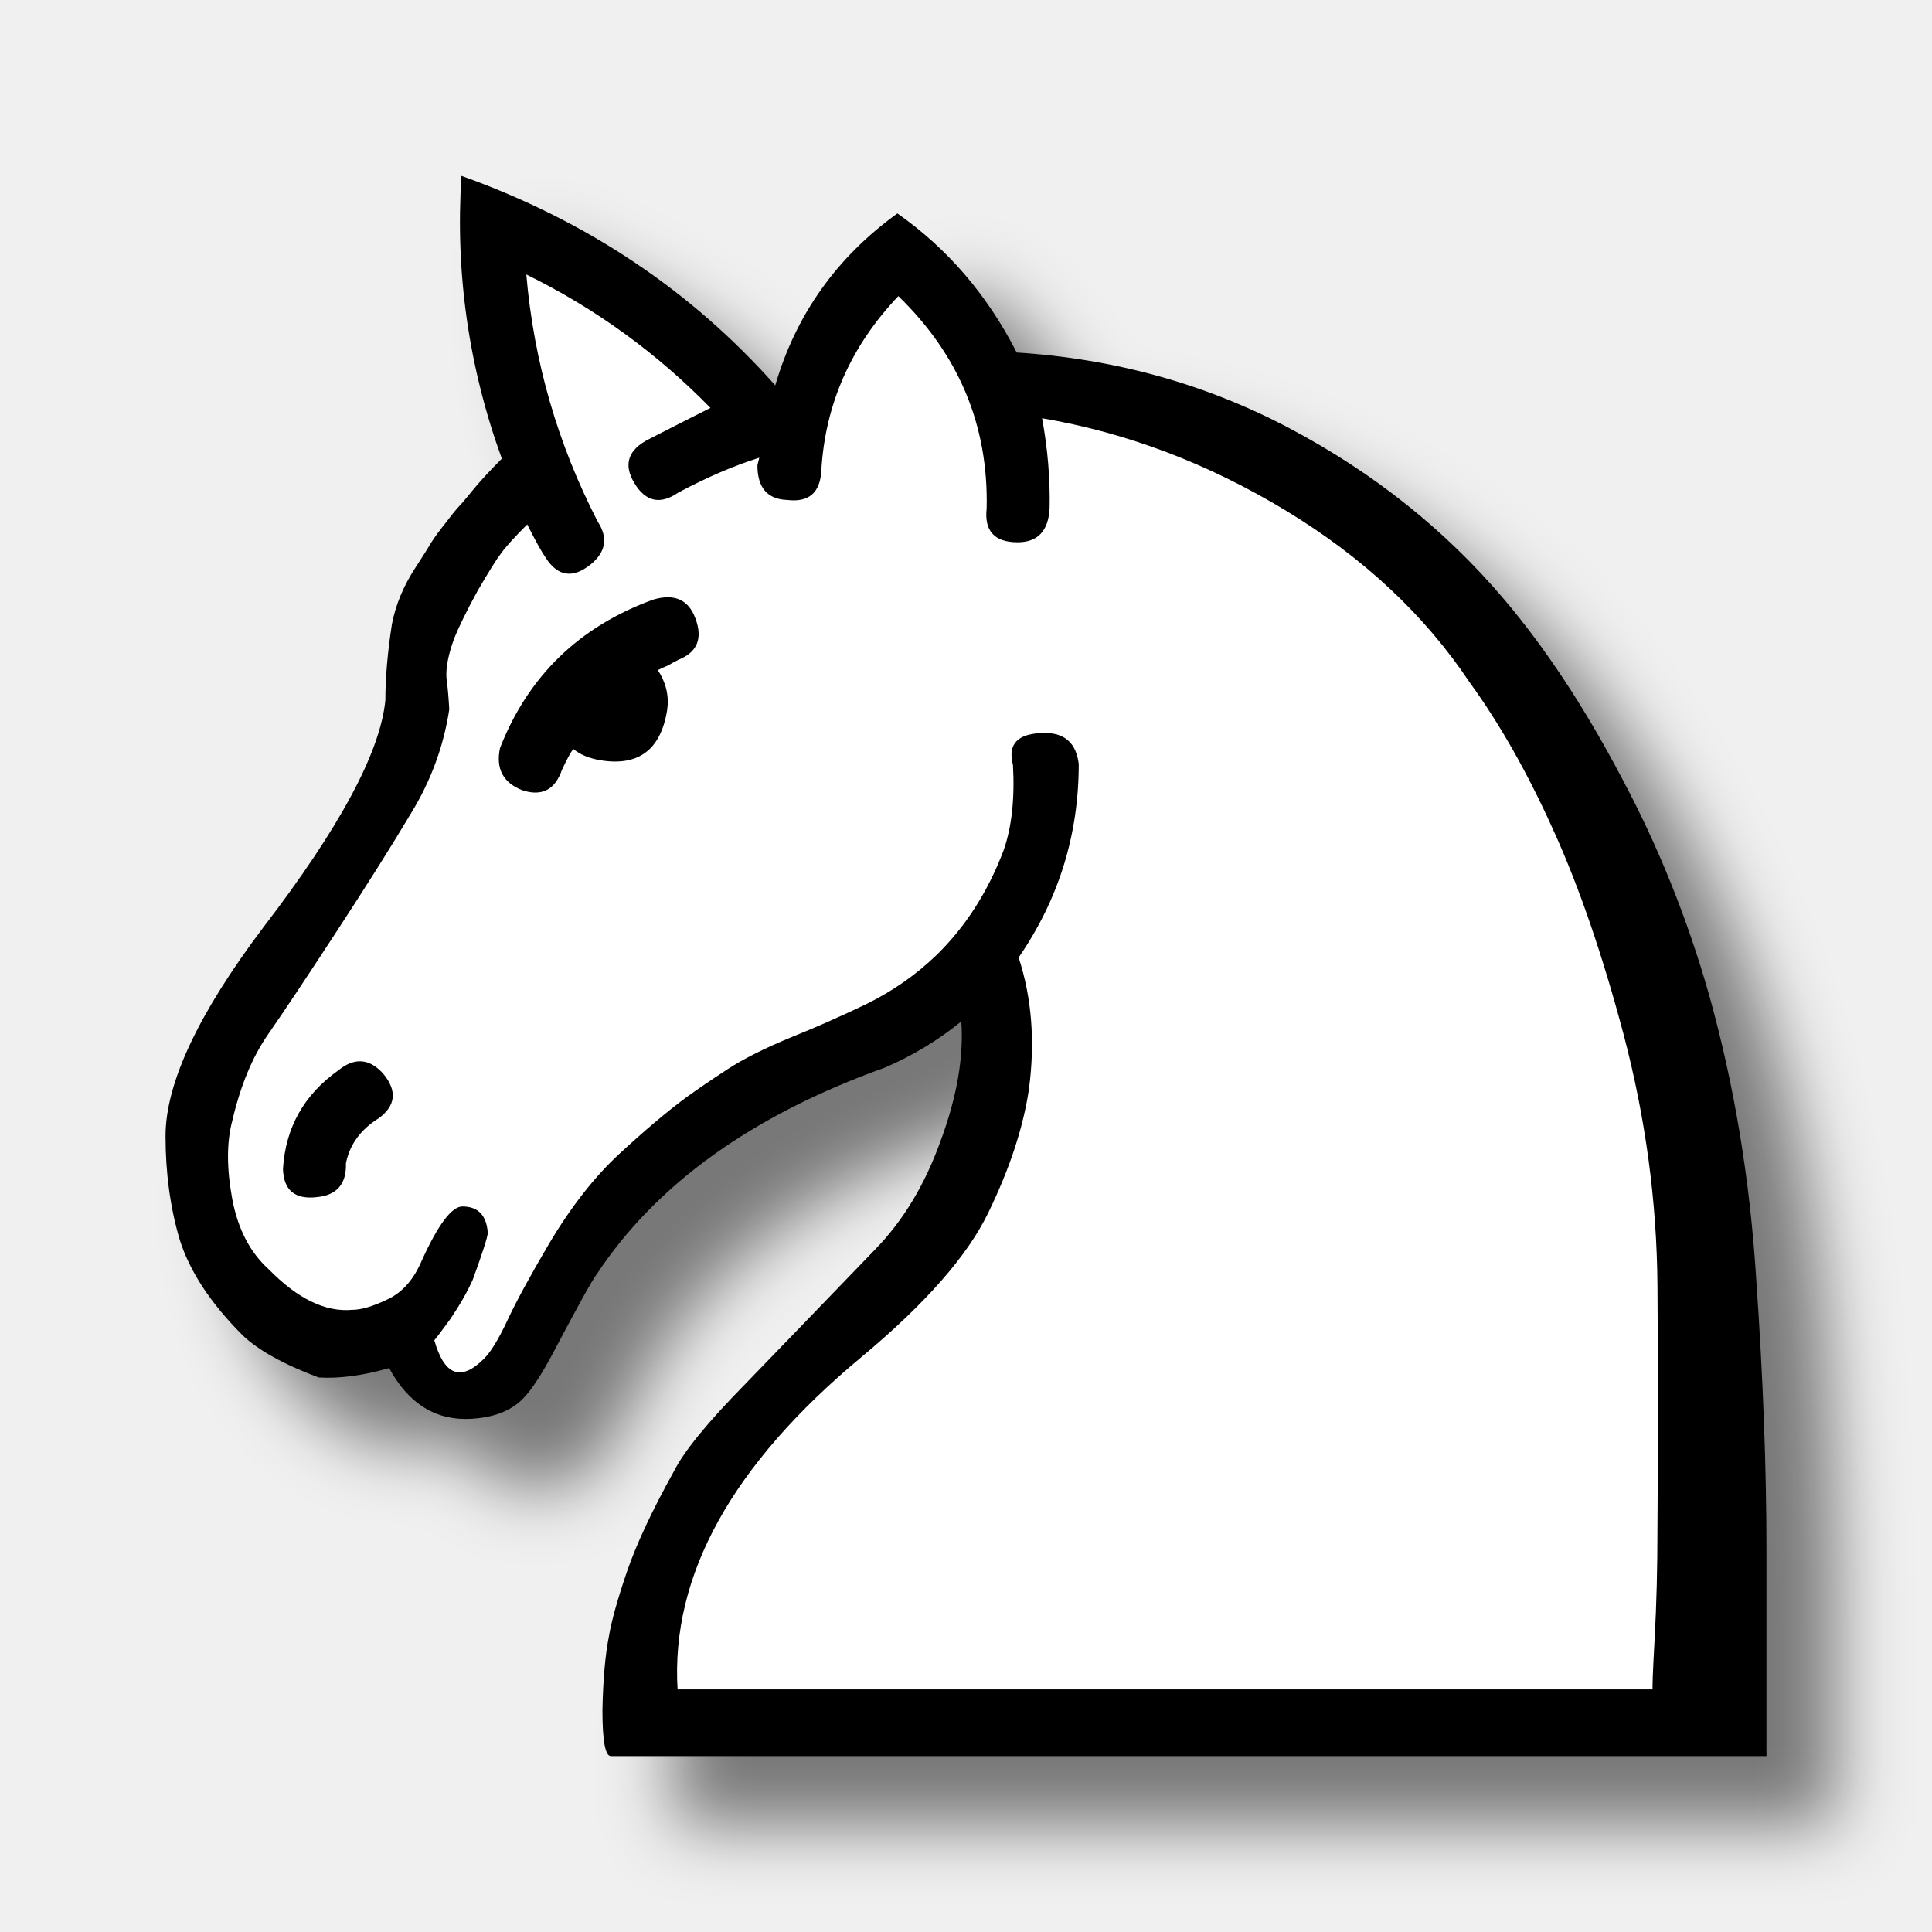
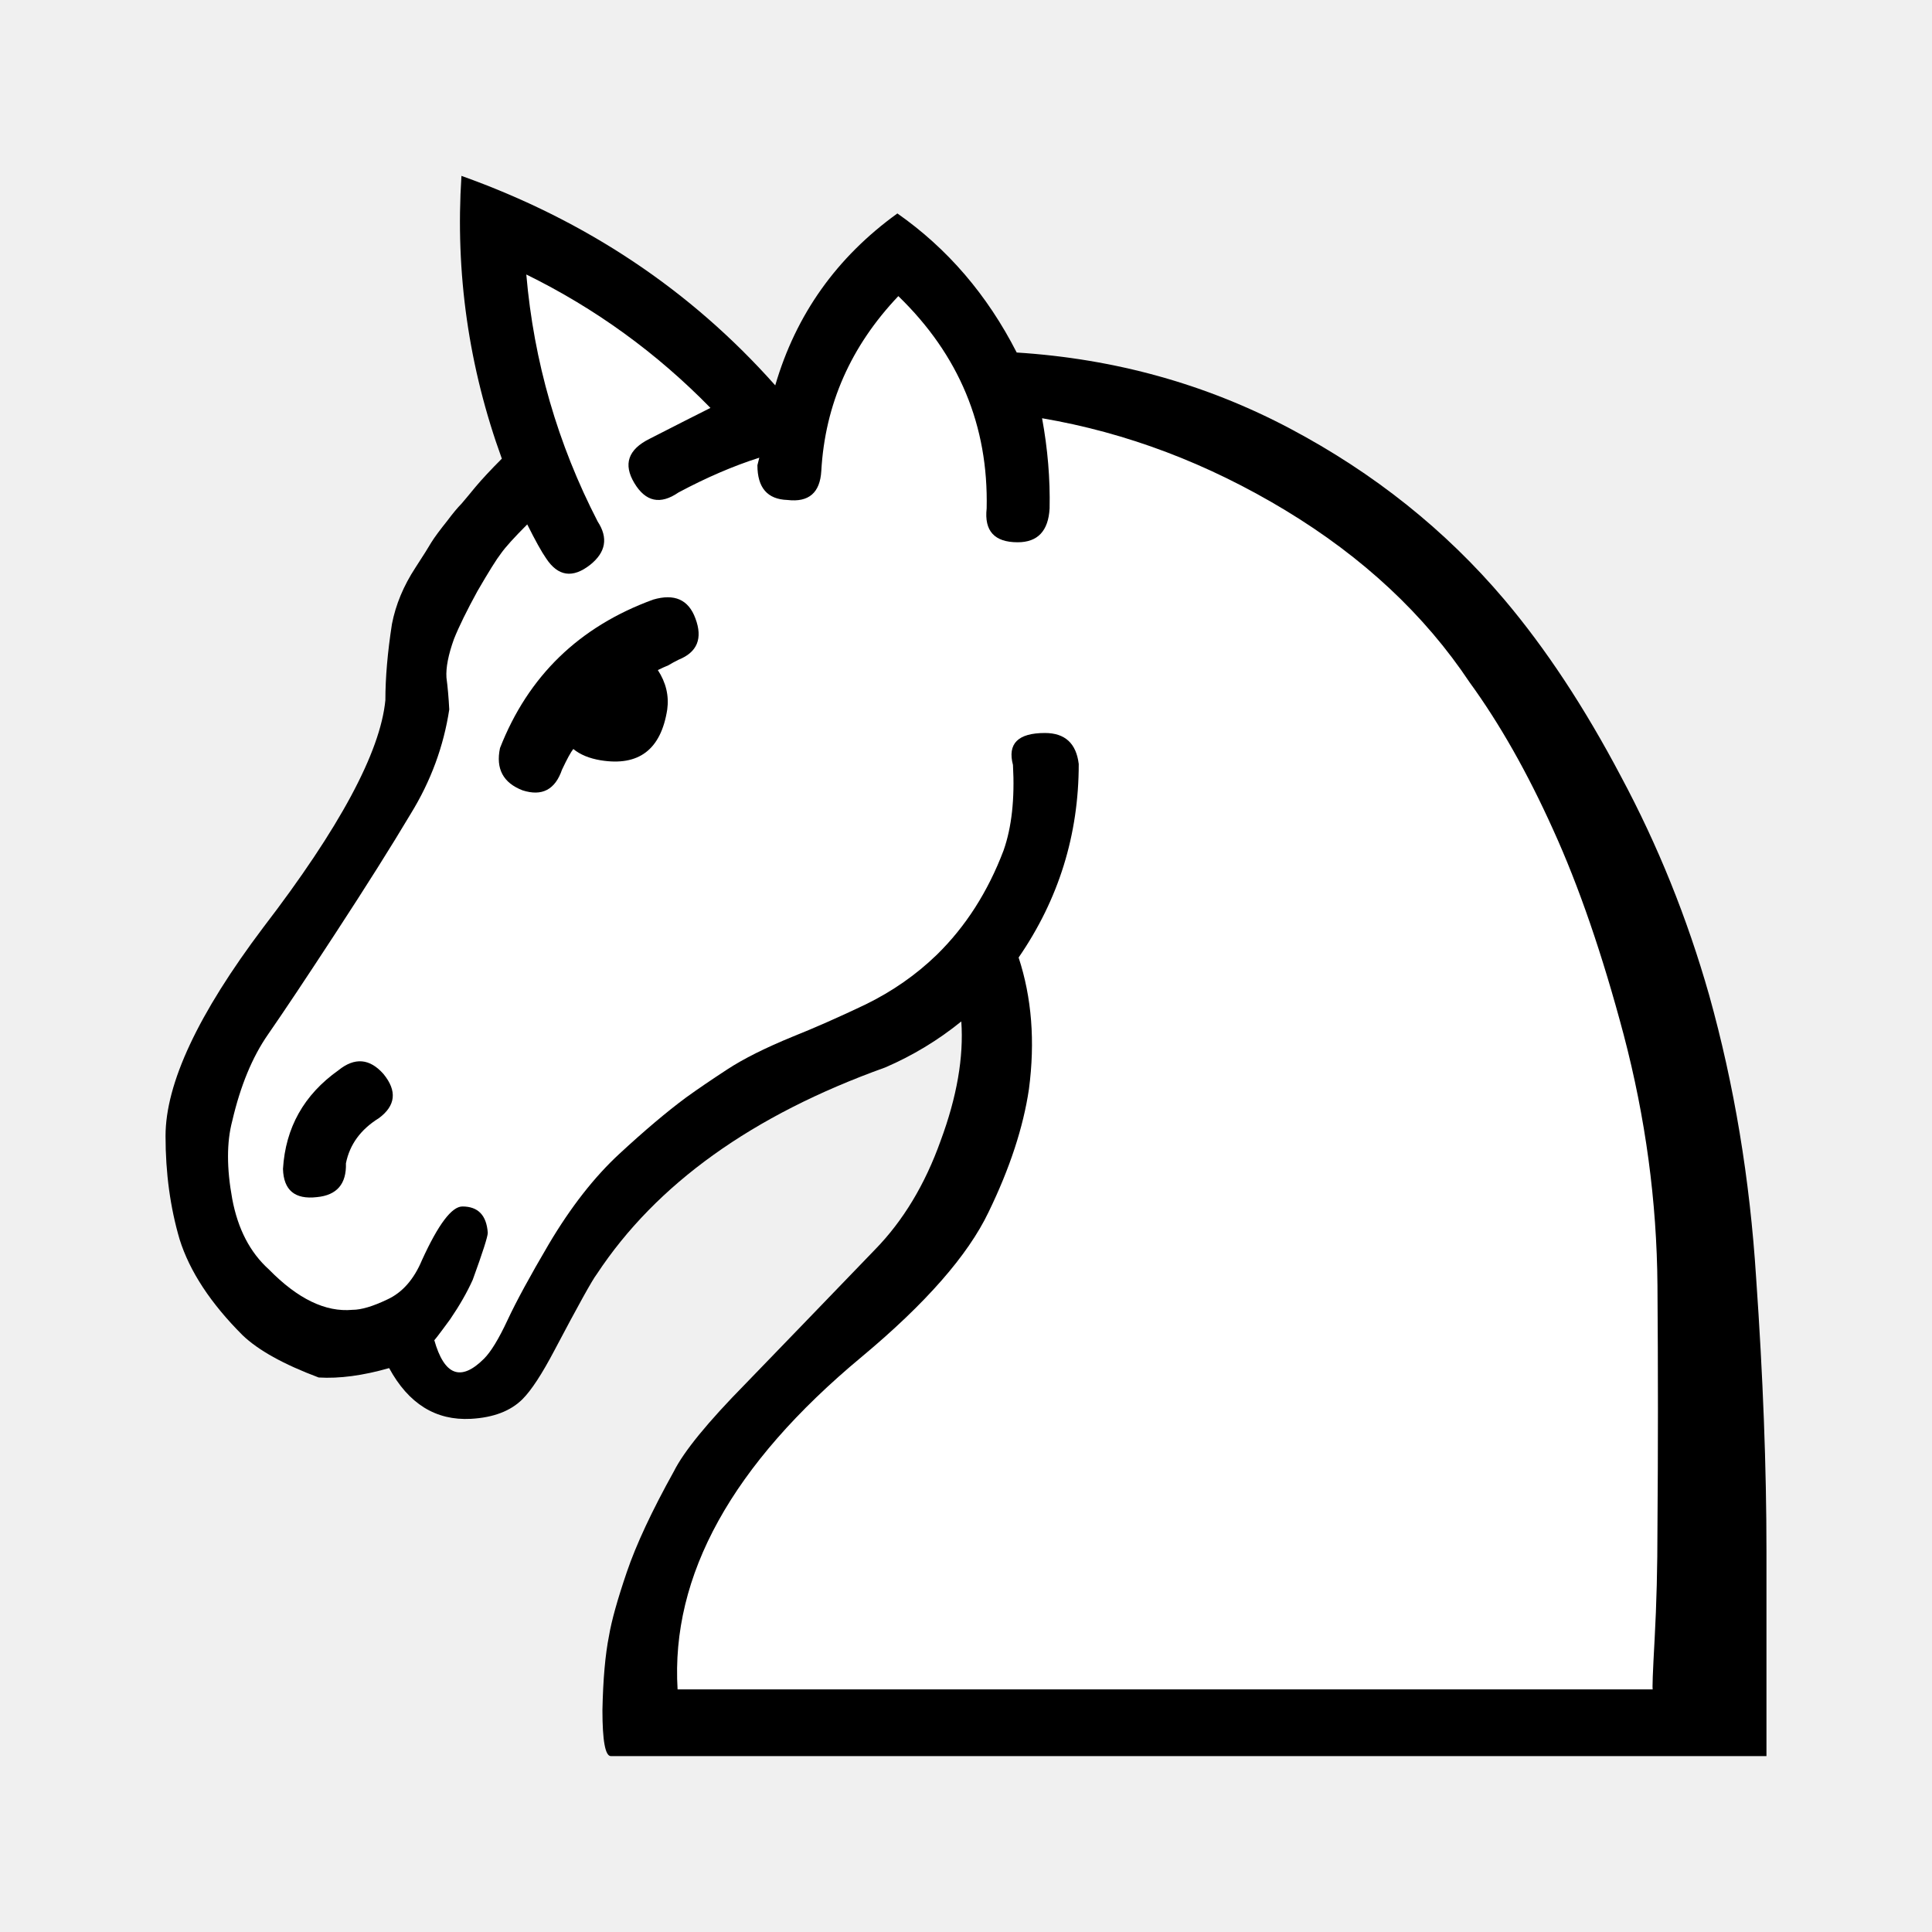
<svg xmlns="http://www.w3.org/2000/svg" width="110" height="110" id="svg3407" version="1.1">
-   <defs id="defs3409">
-     <filter id="filter2987" style="color-interpolation-filters:sRGB;">
-       <feFlood id="feFlood2989" flood-opacity="0.5" flood-color="rgb(0,0,0)" result="flood" />
-       <feComposite id="feComposite2991" in2="SourceGraphic" in="flood" operator="in" result="composite1" />
-       <feGaussianBlur id="feGaussianBlur2993" in="composite" stdDeviation="2" result="blur" />
-       <feOffset id="feOffset2995" dx="4" dy="4" result="offset" />
-       <feComposite id="feComposite2997" in2="offset" in="SourceGraphic" operator="over" result="composite2" />
-     </filter>
-   </defs>
+   <defs id="defs3409" />
  <g id="layer1" transform="translate(-329.4258,-467.348)">
-     <g id="wknight" transform="translate(233.7987,273.7466)" style="filter:url(#filter2987)">
+     <g id="wknight" transform="translate(233.7987,273.7466)">
      <path style="fill:#000000" d="m 153.516,213.672 c 5.599,0.357 10.787,1.801 15.566,4.333 4.778,2.532 8.844,5.777 12.196,9.735 2.353,2.782 4.564,6.134 6.633,10.056 2.104,3.923 3.78,8.077 5.028,12.463 1.426,5.099 2.318,10.466 2.675,16.101 0.392,5.599 0.588,10.787 0.588,15.566 l 0,11.661 c -1e-4,2e-5 -2.782,2e-5 -8.345,0 -5.527,2e-5 -12.713,2e-5 -21.557,0 l -35.892,0 c -0.321,2e-5 -0.481,-0.874 -0.481,-2.621 0.036,-1.747 0.16,-3.156 0.374,-4.226 0.143,-0.856 0.481,-2.068 1.016,-3.637 0.535,-1.569 1.426,-3.477 2.675,-5.724 0.571,-1.141 1.926,-2.799 4.065,-4.975 2.14,-2.211 4.6,-4.761 7.382,-7.649 1.605,-1.64 2.853,-3.709 3.744,-6.205 0.927,-2.496 1.319,-4.761 1.177,-6.793 -1.319,1.07 -2.764,1.944 -4.333,2.621 -7.56,2.71 -13.034,6.633 -16.422,11.768 -0.25,0.321 -1.052,1.765 -2.407,4.333 -0.713,1.355 -1.319,2.282 -1.819,2.782 -0.678,0.678 -1.658,1.052 -2.942,1.123 -1.997,0.107 -3.548,-0.856 -4.654,-2.889 -1.498,0.428 -2.835,0.606 -4.012,0.535 -1.997,-0.749 -3.441,-1.551 -4.333,-2.407 -1.819,-1.819 -3.013,-3.637 -3.584,-5.456 -0.535,-1.819 -0.802,-3.78 -0.802,-5.884 0,-2.995 1.854,-6.954 5.563,-11.875 4.351,-5.67 6.668,-9.985 6.954,-12.945 -2e-5,-1.284 0.125,-2.728 0.374,-4.333 0.214,-1.105 0.66,-2.175 1.337,-3.209 0.464,-0.713 0.767,-1.195 0.909,-1.444 0.178,-0.285 0.481,-0.695 0.909,-1.23 0.321,-0.428 0.588,-0.749 0.802,-0.963 0.214,-0.25 0.481,-0.57 0.802,-0.963 0.392,-0.464 0.891,-0.998 1.498,-1.605 -1.89,-5.206 -2.657,-10.573 -2.3,-16.101 7.096,2.532 13.052,6.508 17.866,11.928 1.177,-4.03 3.495,-7.292 6.954,-9.789 2.853,1.997 5.117,4.636 6.793,7.917" id="wknight-outer" />
      <path style="fill:#ffffff" d="m 189.729,289.789 c -0.036,0 -1e-4,-0.963 0.107,-2.889 0.107,-1.961 0.16,-4.065 0.16,-6.312 0.036,-4.458 0.036,-9.058 0,-13.801 -0.036,-4.778 -0.678,-9.539 -1.926,-14.282 -1.213,-4.564 -2.55,-8.451 -4.012,-11.661 -1.462,-3.245 -3.049,-6.044 -4.761,-8.398 -2.568,-3.851 -6.062,-7.114 -10.484,-9.789 -4.422,-2.674 -9.04,-4.422 -13.854,-5.242 0.321,1.747 0.464,3.459 0.428,5.135 -0.071,1.284 -0.678,1.926 -1.819,1.926 -1.319,7e-5 -1.908,-0.642 -1.765,-1.926 0.107,-4.707 -1.569,-8.737 -5.028,-12.089 -2.71,2.853 -4.172,6.169 -4.386,9.949 -0.071,1.248 -0.713,1.801 -1.926,1.658 -1.141,-0.036 -1.712,-0.695 -1.712,-1.979 -4e-5,7e-5 0.036,-0.143 0.107,-0.428 -1.462,0.464 -2.996,1.123 -4.6,1.979 -1.034,0.713 -1.872,0.535 -2.514,-0.535 -0.642,-1.07 -0.357,-1.908 0.856,-2.514 1.533,-0.784 2.692,-1.373 3.477,-1.765 -3.067,-3.138 -6.562,-5.67 -10.484,-7.596 0.428,4.957 1.783,9.646 4.065,14.068 0.606,0.927 0.464,1.747 -0.428,2.461 -0.999,0.785 -1.837,0.66 -2.514,-0.374 -0.25,-0.357 -0.606,-0.998 -1.07,-1.926 -0.749,0.749 -1.248,1.302 -1.498,1.658 -0.25,0.321 -0.695,1.034 -1.337,2.14 -0.606,1.106 -1.052,2.015 -1.337,2.728 -0.321,0.892 -0.464,1.623 -0.428,2.193 0.071,0.535 0.125,1.141 0.16,1.819 -0.321,2.104 -1.052,4.083 -2.193,5.937 -1.105,1.854 -2.532,4.119 -4.279,6.793 -1.676,2.568 -2.96,4.493 -3.851,5.777 -0.892,1.284 -1.569,2.924 -2.033,4.921 -0.321,1.212 -0.321,2.692 0,4.44 0.321,1.712 1.016,3.049 2.086,4.012 1.64,1.676 3.227,2.443 4.761,2.3 0.499,4e-5 1.159,-0.196 1.979,-0.588 0.856,-0.392 1.516,-1.141 1.979,-2.247 0.927,-2.033 1.694,-3.049 2.3,-3.049 0.891,4e-5 1.373,0.499 1.444,1.498 -4e-5,0.214 -0.285,1.106 -0.856,2.675 -0.321,0.713 -0.749,1.462 -1.284,2.247 -0.678,0.927 -0.981,1.319 -0.909,1.177 0.571,2.033 1.516,2.389 2.835,1.07 0.392,-0.392 0.838,-1.123 1.337,-2.193 0.499,-1.07 1.284,-2.514 2.354,-4.333 1.248,-2.104 2.585,-3.816 4.012,-5.135 1.426,-1.319 2.692,-2.389 3.798,-3.209 0.642,-0.464 1.426,-0.998 2.354,-1.605 0.927,-0.606 2.175,-1.23 3.744,-1.872 1.248,-0.499 2.621,-1.105 4.119,-1.819 1.533,-0.749 2.888,-1.694 4.065,-2.835 1.64,-1.605 2.906,-3.584 3.798,-5.937 0.464,-1.319 0.642,-2.942 0.535,-4.868 -0.321,-1.212 0.285,-1.819 1.819,-1.819 1.141,5e-5 1.783,0.588 1.926,1.765 -8e-5,4.03 -1.141,7.703 -3.423,11.019 0.749,2.282 0.945,4.779 0.588,7.489 -0.321,2.175 -1.088,4.511 -2.3,7.007 -1.177,2.461 -3.584,5.206 -7.221,8.238 -7.382,6.134 -10.877,12.446 -10.484,18.936 -4e-5,0 3.031,0 9.093,0 6.098,0 11.821,0 17.171,0 l 29.259,0" id="wknight-inner" />
      <path style="fill:#000000" d="m 117.195,257.267 c -1.034,0.642 -1.658,1.498 -1.872,2.568 0.036,1.177 -0.517,1.819 -1.658,1.926 -1.248,0.143 -1.89,-0.392 -1.926,-1.605 0.143,-2.354 1.195,-4.226 3.156,-5.617 0.927,-0.749 1.783,-0.677 2.568,0.214 0.785,0.963 0.695,1.801 -0.267,2.514" id="wknight-outer-nose" />
      <path style="fill:#000000" d="m 133.082,231.752 c 0.464,0.713 0.642,1.462 0.535,2.247 -0.357,2.282 -1.623,3.245 -3.798,2.889 -0.642,-0.107 -1.159,-0.321 -1.551,-0.642 -0.143,0.178 -0.357,0.571 -0.642,1.177 -0.392,1.141 -1.141,1.533 -2.247,1.177 -1.106,-0.428 -1.533,-1.23 -1.284,-2.407 1.605,-4.101 4.511,-6.918 8.719,-8.452 1.212,-0.357 2.015,8e-5 2.407,1.07 0.428,1.141 0.107,1.926 -0.963,2.354 -0.214,0.107 -0.41,0.214 -0.588,0.321 -0.178,0.071 -0.374,0.161 -0.588,0.267" id="wknight-outer-eye" />
    </g>
  </g>
</svg>
